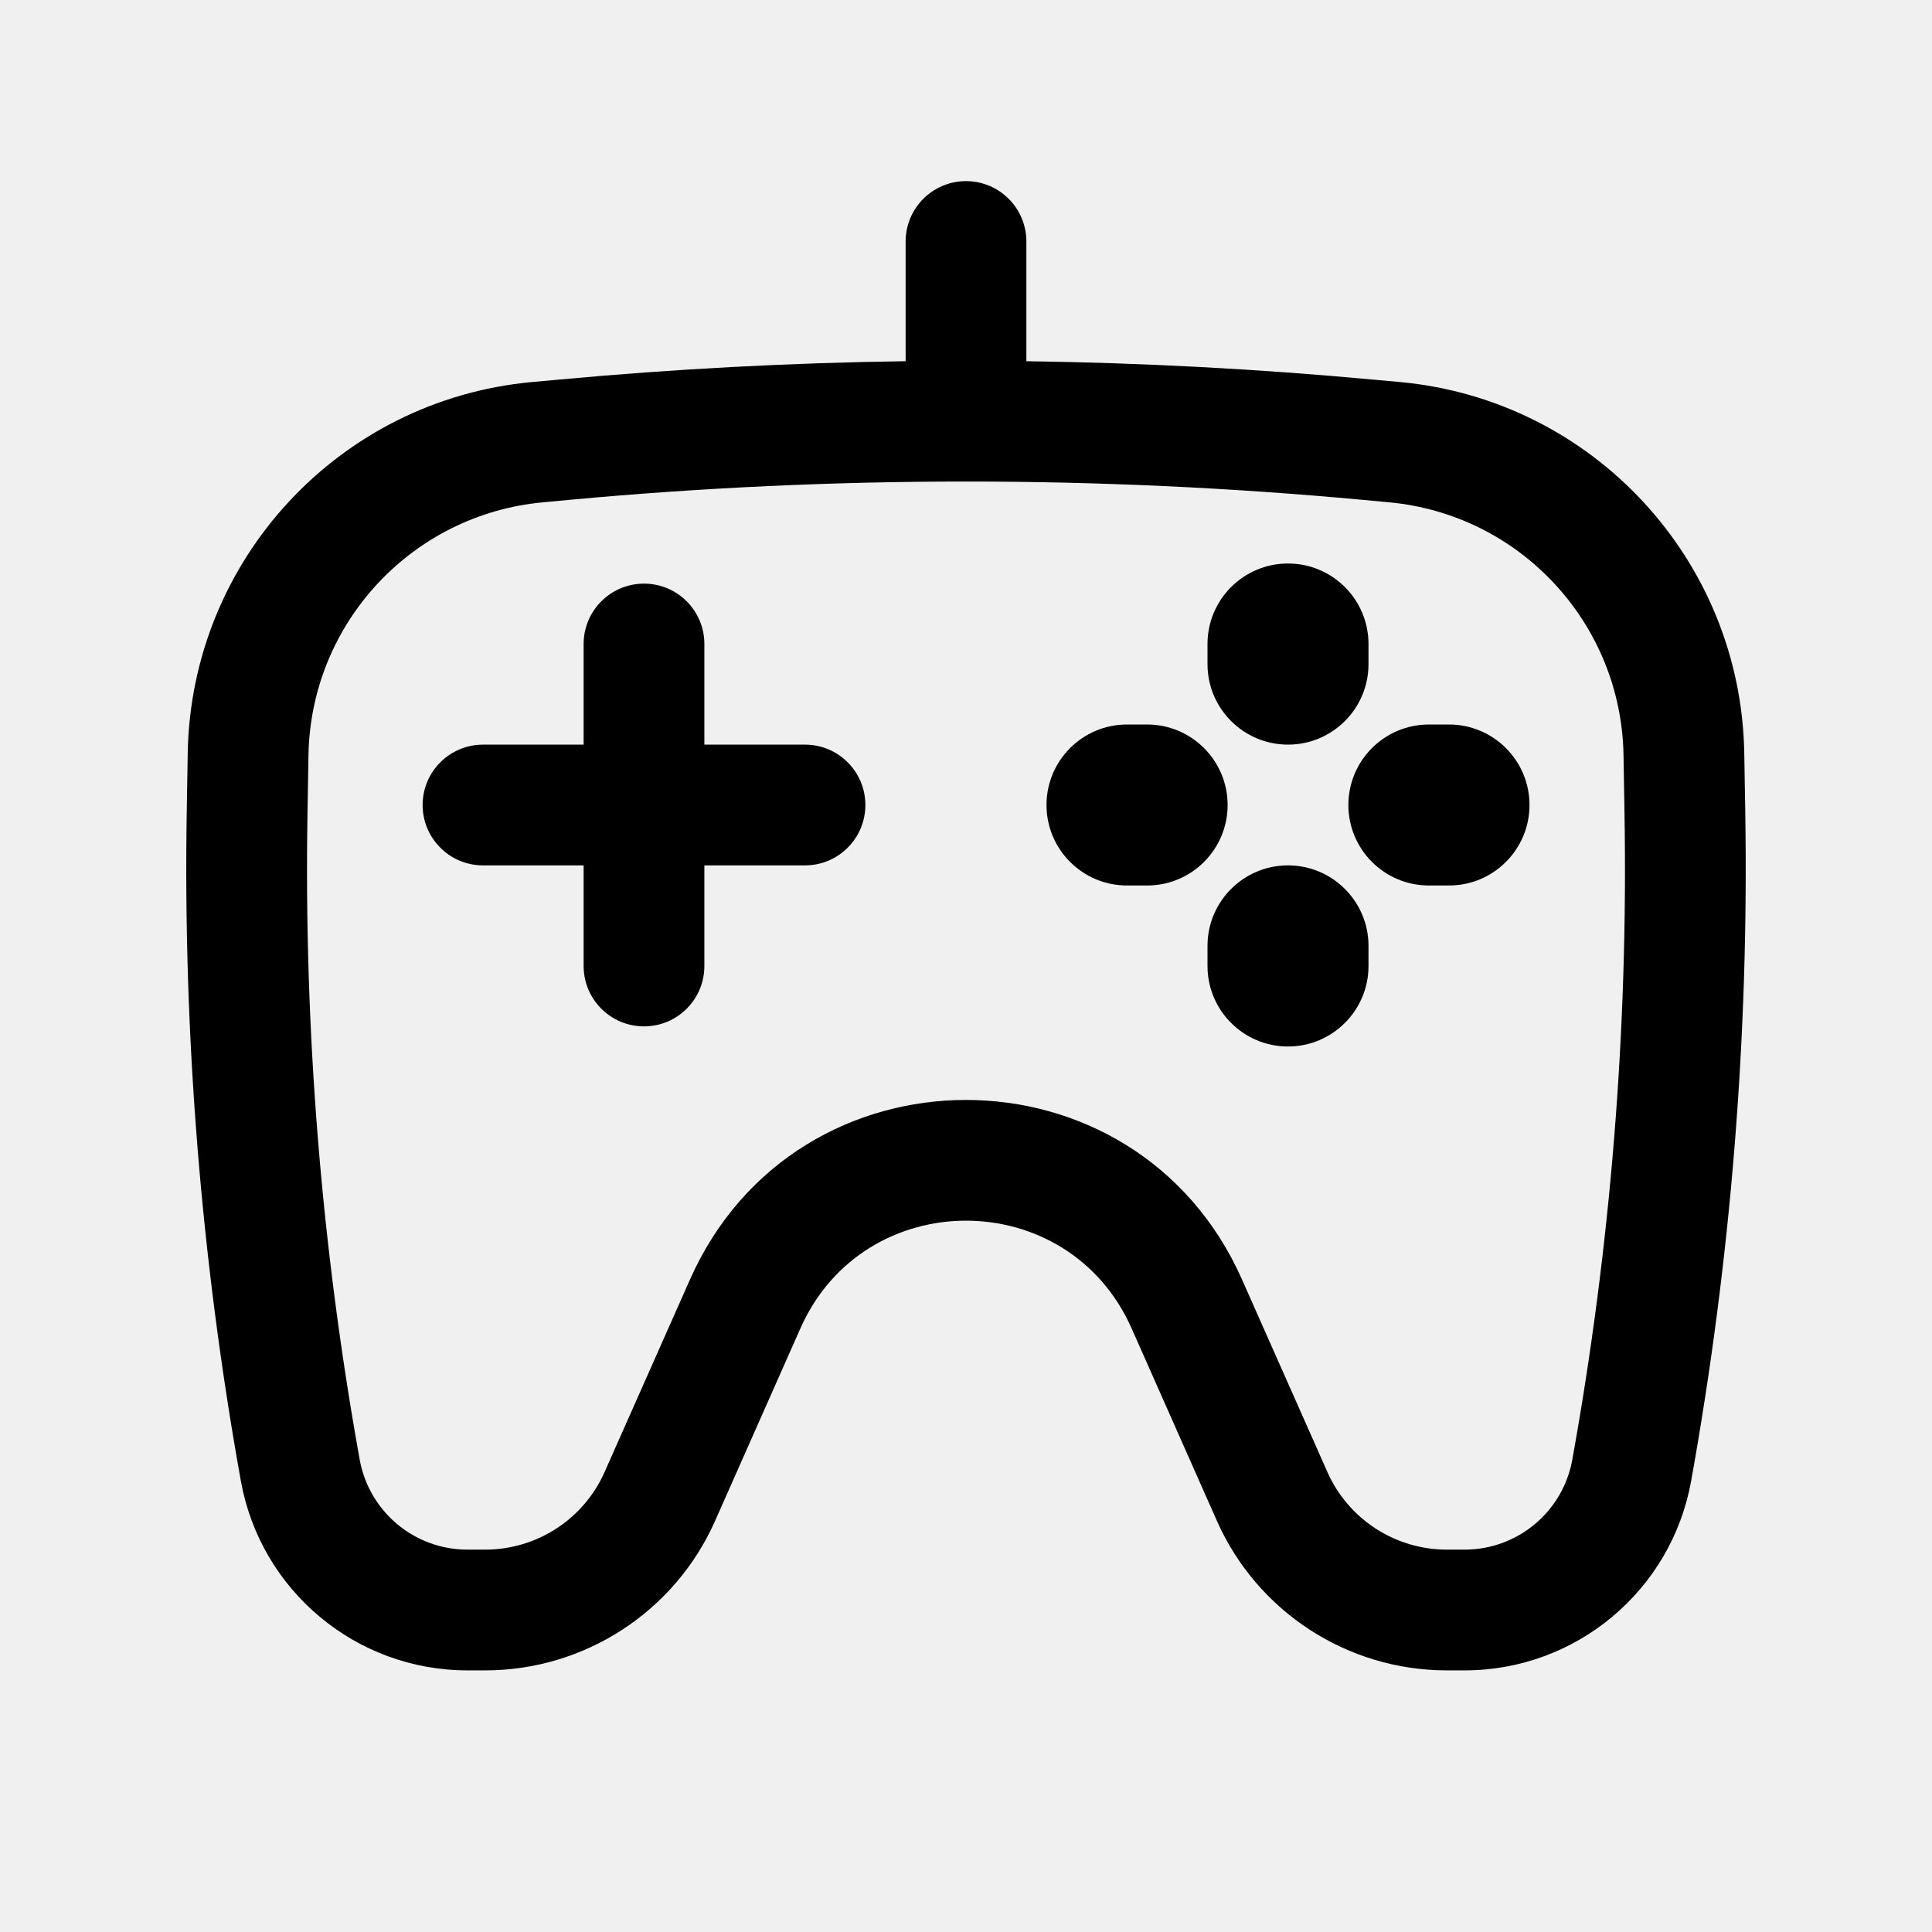
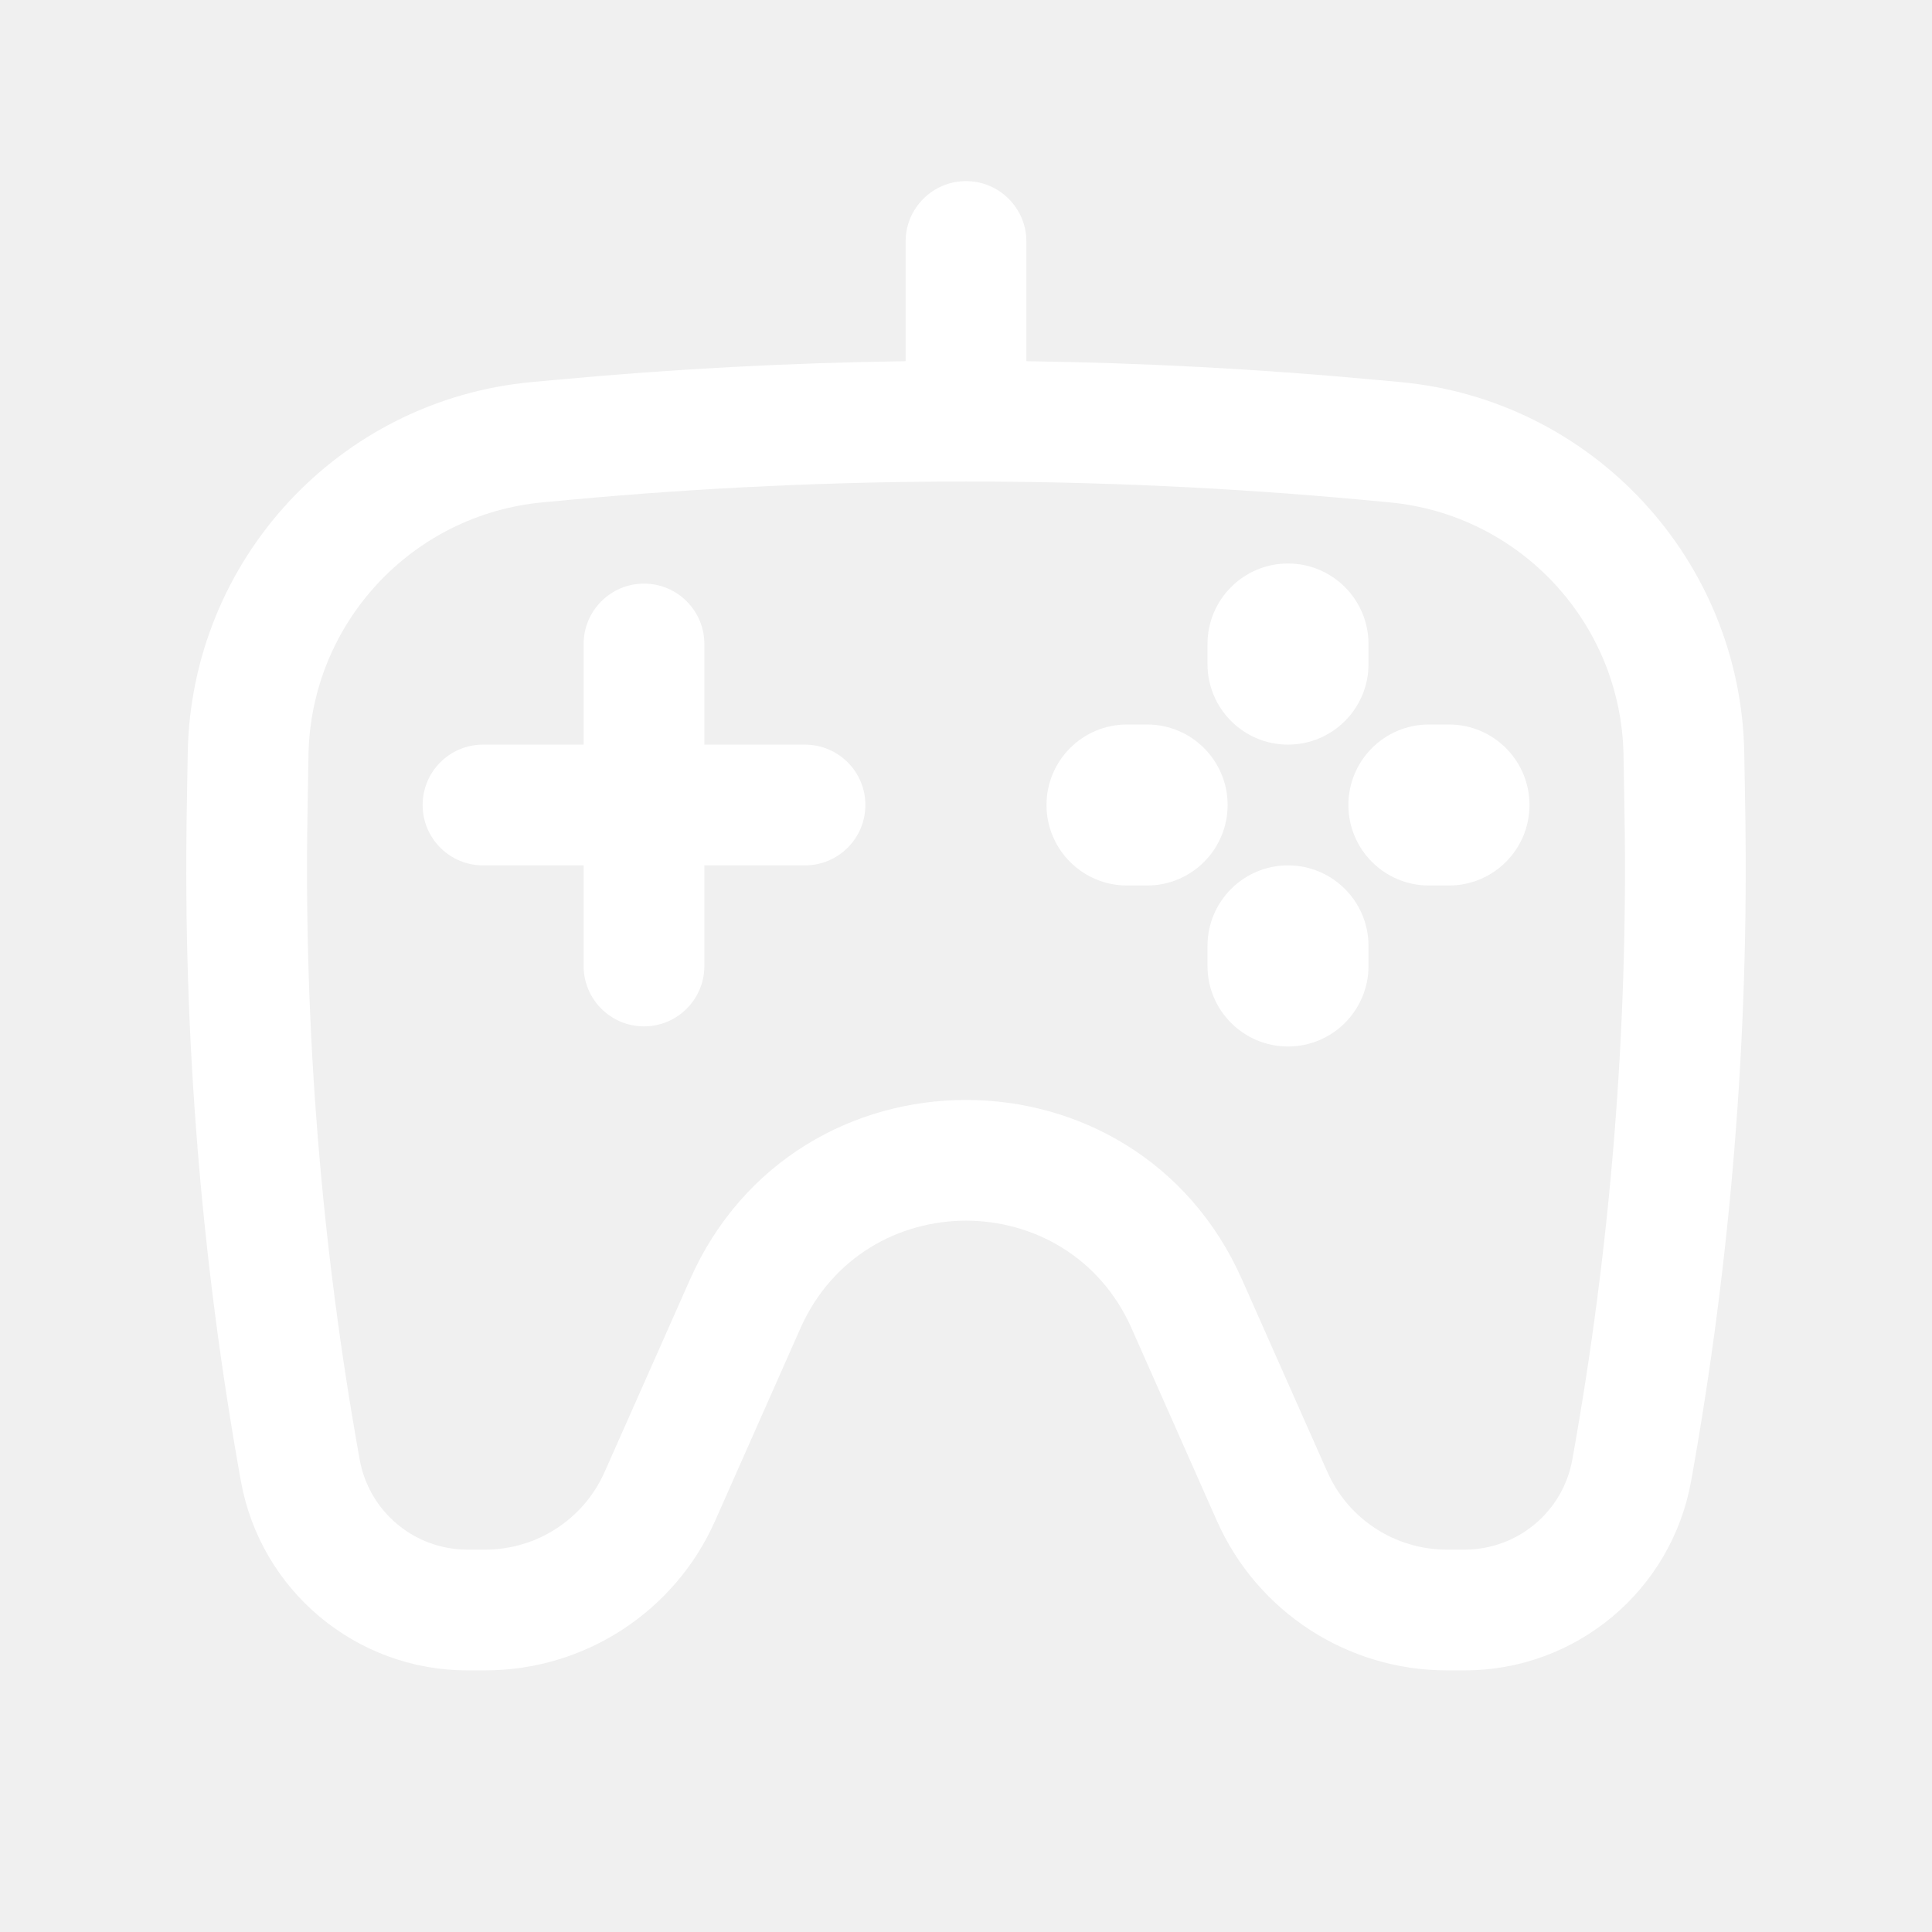
<svg xmlns="http://www.w3.org/2000/svg" width="24" height="24" viewBox="0 0 24 24" fill="none">
-   <path d="M8 7.25C8.414 7.25 8.75 7.586 8.75 8V9.25H10C10.414 9.25 10.75 9.586 10.75 10C10.75 10.414 10.414 10.75 10 10.75H8.75V12C8.75 12.414 8.414 12.75 8 12.75C7.586 12.75 7.25 12.414 7.25 12V10.75H6C5.586 10.75 5.25 10.414 5.25 10C5.25 9.586 5.586 9.25 6 9.25H7.25V8C7.25 7.586 7.586 7.25 8 7.25Z" fill="black" />
-   <path d="M17 11.75C17 11.198 16.552 10.75 16 10.75C15.448 10.75 15 11.198 15 11.75V12C15 12.552 15.448 13 16 13C16.552 13 17 12.552 17 12V11.75Z" fill="black" />
-   <path d="M16 7C16.552 7 17 7.448 17 8V8.25C17 8.802 16.552 9.25 16 9.25C15.448 9.25 15 8.802 15 8.25V8C15 7.448 15.448 7 16 7Z" fill="black" />
-   <path d="M19 10C19 10.552 18.552 11 18 11H17.75C17.198 11 16.75 10.552 16.75 10C16.75 9.448 17.198 9 17.75 9H18C18.552 9 19 9.448 19 10Z" fill="black" />
-   <path d="M14.25 11C14.802 11 15.25 10.552 15.25 10C15.25 9.448 14.802 9 14.25 9H14C13.448 9 13 9.448 13 10C13 10.552 13.448 11 14 11H14.25Z" fill="black" />
-   <path fill-rule="evenodd" clip-rule="evenodd" d="M12.75 3C12.75 2.586 12.414 2.25 12 2.25C11.586 2.25 11.25 2.586 11.25 3V4.487C9.811 4.507 8.372 4.583 6.938 4.716L6.606 4.746C4.214 4.968 2.373 6.954 2.332 9.356L2.32 10.069C2.273 12.86 2.498 15.649 2.992 18.397C3.237 19.759 4.422 20.75 5.806 20.75H6.027C7.262 20.75 8.382 20.022 8.883 18.893L9.943 16.501C10.734 14.718 13.266 14.718 14.057 16.501L15.117 18.893C15.618 20.022 16.738 20.75 17.973 20.75H18.194C19.578 20.75 20.763 19.759 21.008 18.397C21.502 15.649 21.727 12.86 21.68 10.069L21.668 9.356C21.627 6.954 19.785 4.968 17.394 4.746L17.062 4.716C15.628 4.583 14.189 4.507 12.75 4.487V3ZM7.076 6.209C10.352 5.906 13.648 5.906 16.924 6.209L17.256 6.24C18.885 6.391 20.14 7.744 20.168 9.381L20.18 10.095C20.226 12.788 20.009 15.48 19.532 18.131C19.416 18.779 18.852 19.25 18.194 19.25H17.973C17.331 19.25 16.749 18.872 16.489 18.285L15.428 15.893C14.109 12.921 9.891 12.921 8.572 15.893L7.511 18.285C7.251 18.872 6.669 19.25 6.027 19.25H5.806C5.148 19.25 4.585 18.779 4.468 18.131C3.991 15.48 3.774 12.788 3.82 10.095L3.832 9.381C3.86 7.744 5.115 6.391 6.745 6.24L7.076 6.209Z" fill="black" />
+   <path d="M8 7.25C8.414 7.25 8.75 7.586 8.75 8V9.25H10C10.414 9.25 10.75 9.586 10.75 10C10.75 10.414 10.414 10.75 10 10.75H8.75V12C8.75 12.414 8.414 12.75 8 12.75C7.586 12.75 7.25 12.414 7.25 12V10.75H6C5.586 10.75 5.25 10.414 5.25 10C5.25 9.586 5.586 9.25 6 9.25H7.25V8C7.25 7.586 7.586 7.25 8 7.25Z" fill="white" />
+   <path d="M17 11.75C17 11.198 16.552 10.75 16 10.75C15.448 10.75 15 11.198 15 11.75V12C15 12.552 15.448 13 16 13C16.552 13 17 12.552 17 12V11.75Z" fill="white" />
+   <path d="M16 7C16.552 7 17 7.448 17 8V8.25C17 8.802 16.552 9.25 16 9.25C15.448 9.25 15 8.802 15 8.25V8C15 7.448 15.448 7 16 7Z" fill="white" />
+   <path d="M19 10C19 10.552 18.552 11 18 11H17.75C17.198 11 16.75 10.552 16.75 10C16.75 9.448 17.198 9 17.75 9H18C18.552 9 19 9.448 19 10Z" fill="white" />
+   <path d="M14.25 11C14.802 11 15.25 10.552 15.25 10C15.25 9.448 14.802 9 14.25 9H14C13.448 9 13 9.448 13 10C13 10.552 13.448 11 14 11H14.25Z" fill="white" />
+   <path fill-rule="evenodd" clip-rule="evenodd" d="M12.75 3C12.75 2.586 12.414 2.25 12 2.25C11.586 2.25 11.25 2.586 11.25 3V4.487C9.811 4.507 8.372 4.583 6.938 4.716L6.606 4.746C4.214 4.968 2.373 6.954 2.332 9.356L2.32 10.069C2.273 12.86 2.498 15.649 2.992 18.397C3.237 19.759 4.422 20.75 5.806 20.75H6.027C7.262 20.75 8.382 20.022 8.883 18.893L9.943 16.501C10.734 14.718 13.266 14.718 14.057 16.501L15.117 18.893C15.618 20.022 16.738 20.75 17.973 20.75H18.194C19.578 20.75 20.763 19.759 21.008 18.397C21.502 15.649 21.727 12.86 21.68 10.069L21.668 9.356C21.627 6.954 19.785 4.968 17.394 4.746L17.062 4.716C15.628 4.583 14.189 4.507 12.75 4.487V3ZM7.076 6.209C10.352 5.906 13.648 5.906 16.924 6.209L17.256 6.24C18.885 6.391 20.14 7.744 20.168 9.381L20.18 10.095C20.226 12.788 20.009 15.48 19.532 18.131C19.416 18.779 18.852 19.25 18.194 19.25H17.973C17.331 19.25 16.749 18.872 16.489 18.285L15.428 15.893C14.109 12.921 9.891 12.921 8.572 15.893L7.511 18.285C7.251 18.872 6.669 19.25 6.027 19.25H5.806C5.148 19.25 4.585 18.779 4.468 18.131C3.991 15.48 3.774 12.788 3.82 10.095L3.832 9.381C3.86 7.744 5.115 6.391 6.745 6.24L7.076 6.209Z" fill="white" />
</svg>
